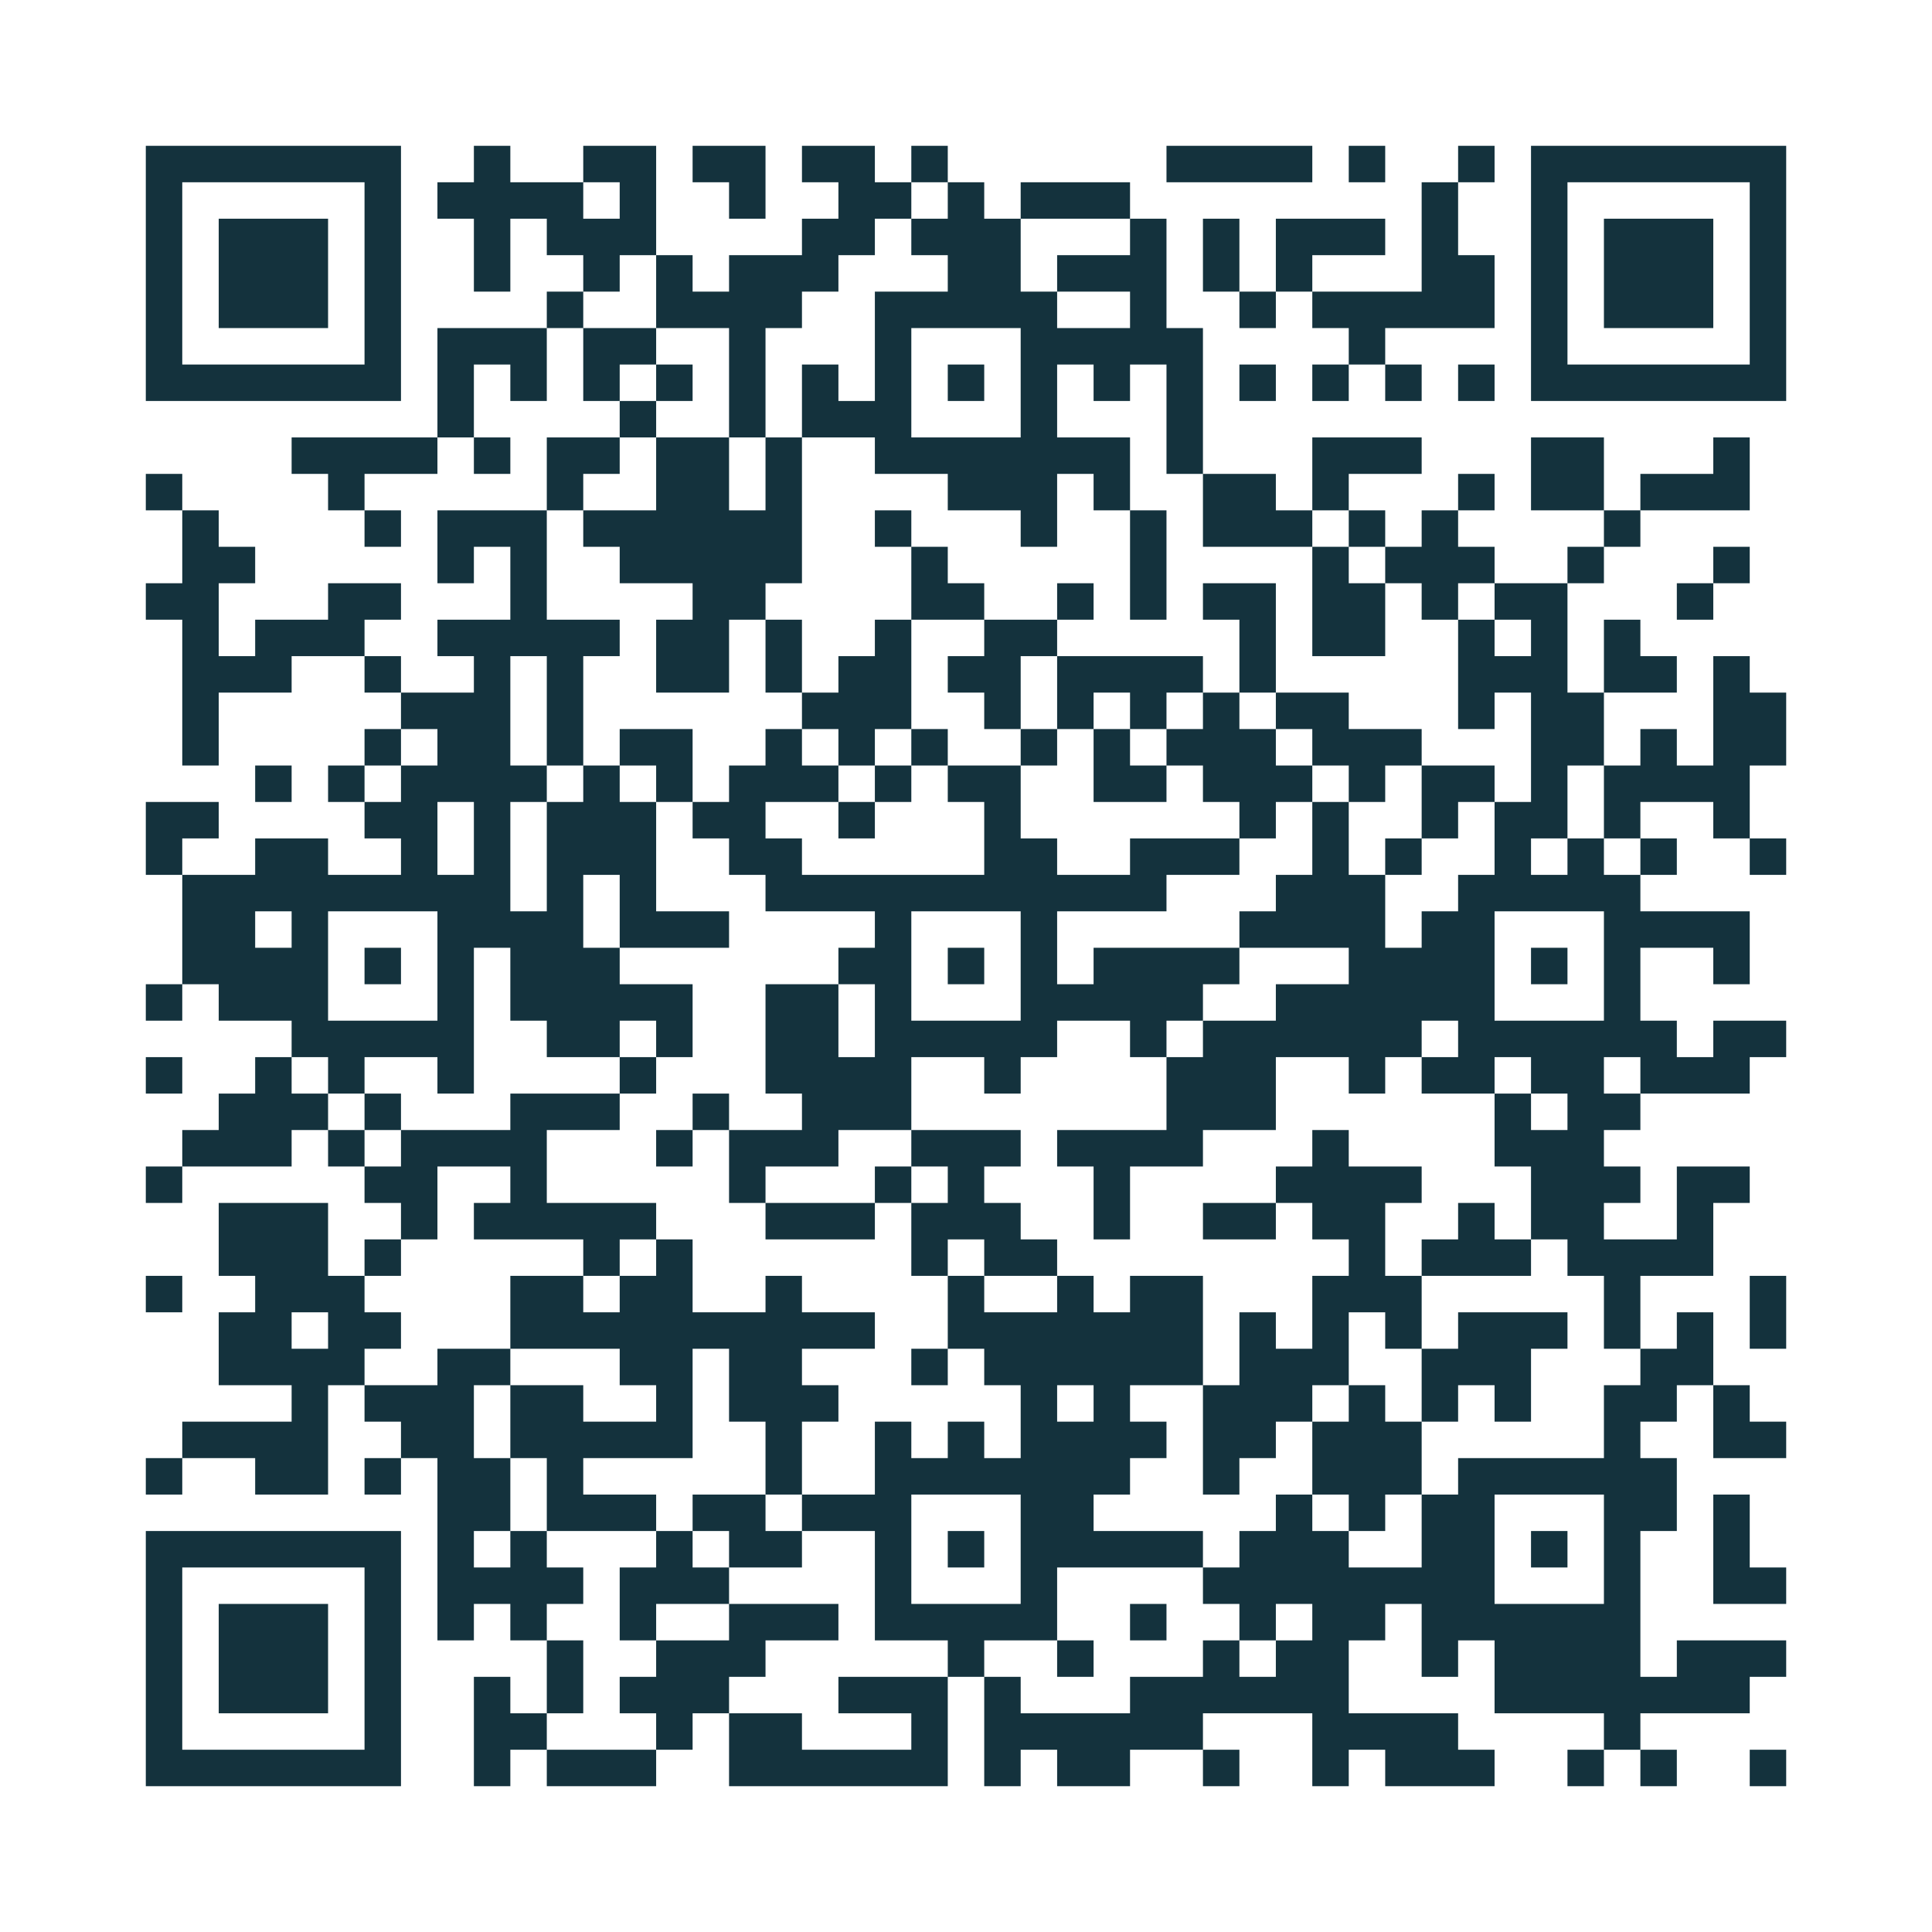
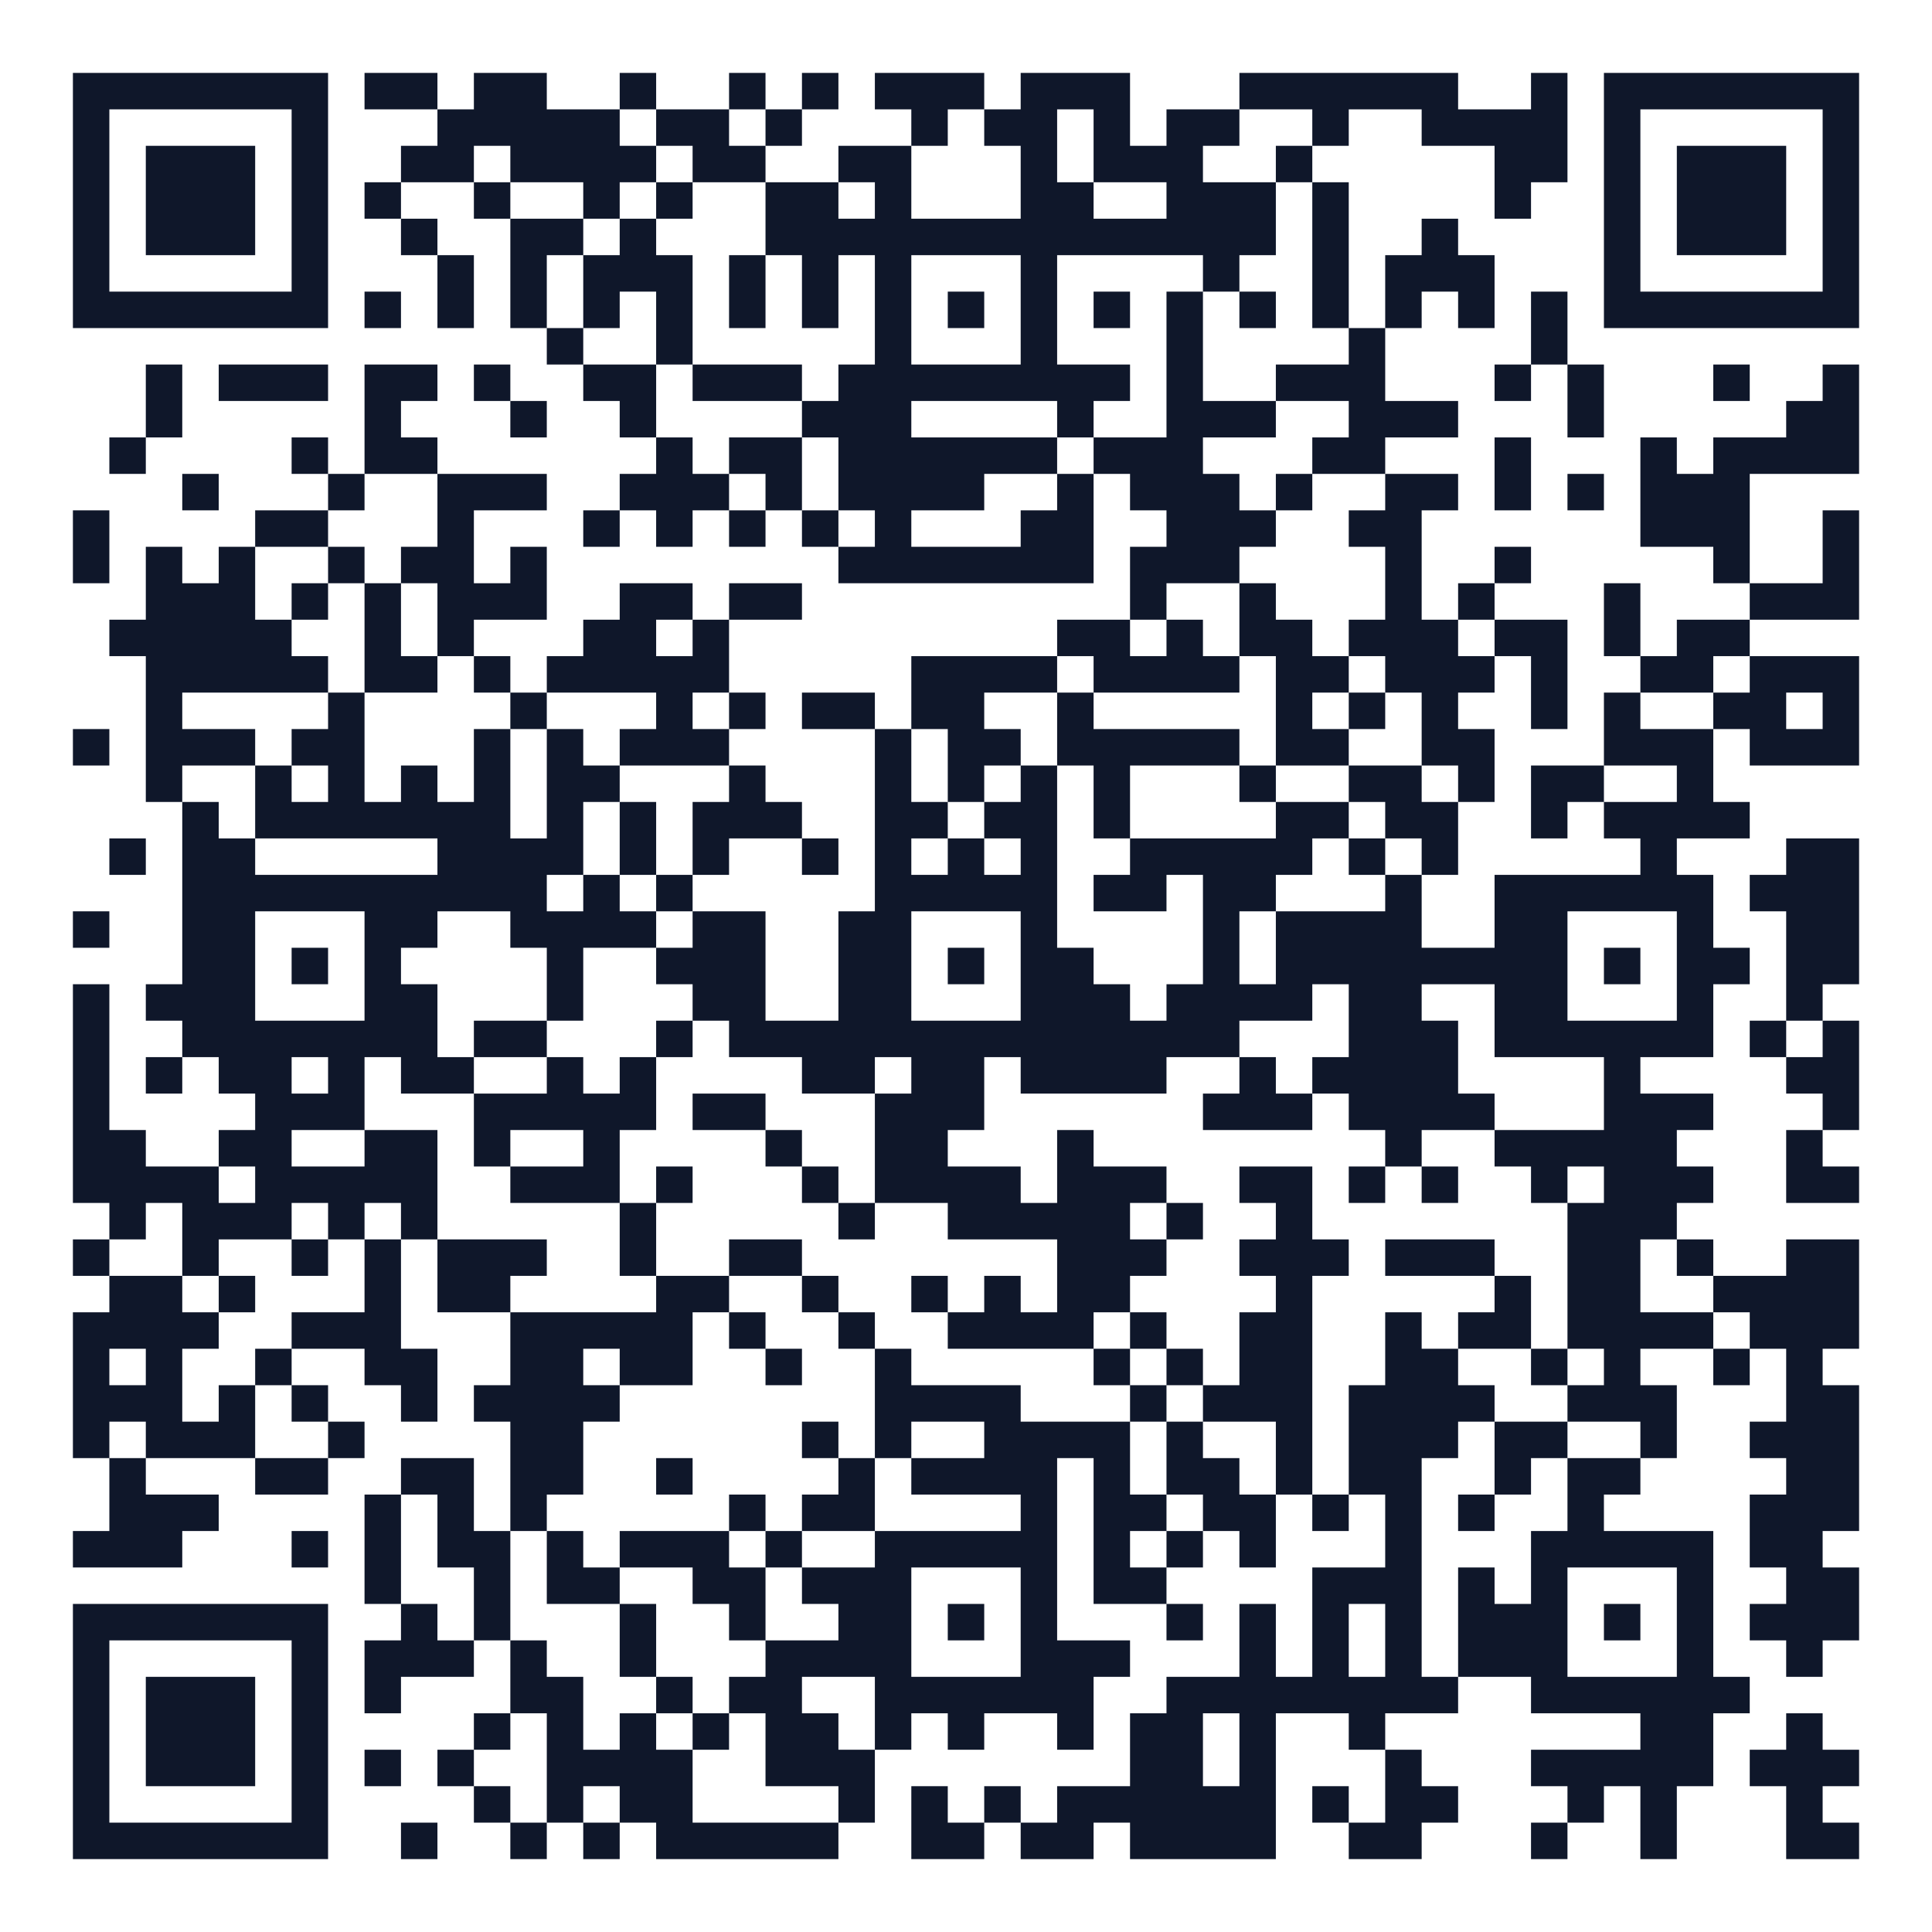
<svg xmlns="http://www.w3.org/2000/svg" width="1060" height="1060" class="segno">
  <g transform="scale(20)">
    <path fill="#fff" d="M0 0h53v53h-53z" />
-     <path class="qrline" stroke="#14323d" d="M4 4.5h7m2 0h1m2 0h2m1 0h2m1 0h2m1 0h1m6 0h4m1 0h1m2 0h1m1 0h7m-45 1h1m5 0h1m1 0h4m1 0h1m2 0h1m2 0h2m1 0h1m1 0h3m8 0h1m2 0h1m5 0h1m-45 1h1m1 0h3m1 0h1m2 0h1m1 0h3m4 0h2m1 0h3m3 0h1m1 0h1m1 0h3m1 0h1m2 0h1m1 0h3m1 0h1m-45 1h1m1 0h3m1 0h1m2 0h1m2 0h1m1 0h1m1 0h3m3 0h2m1 0h3m1 0h1m1 0h1m3 0h2m1 0h1m1 0h3m1 0h1m-45 1h1m1 0h3m1 0h1m4 0h1m2 0h4m2 0h5m2 0h1m2 0h1m1 0h5m1 0h1m1 0h3m1 0h1m-45 1h1m5 0h1m1 0h3m1 0h2m2 0h1m3 0h1m3 0h5m4 0h1m4 0h1m5 0h1m-45 1h7m1 0h1m1 0h1m1 0h1m1 0h1m1 0h1m1 0h1m1 0h1m1 0h1m1 0h1m1 0h1m1 0h1m1 0h1m1 0h1m1 0h1m1 0h1m1 0h7m-37 1h1m4 0h1m2 0h1m1 0h3m3 0h1m3 0h1m-25 1h4m1 0h1m1 0h2m1 0h2m1 0h1m2 0h7m1 0h1m3 0h3m3 0h2m3 0h1m-44 1h1m4 0h1m5 0h1m2 0h2m1 0h1m4 0h3m1 0h1m2 0h2m1 0h1m3 0h1m1 0h2m1 0h3m-43 1h1m4 0h1m1 0h3m1 0h6m2 0h1m3 0h1m2 0h1m1 0h3m1 0h1m1 0h1m4 0h1m-40 1h2m5 0h1m1 0h1m2 0h5m3 0h1m5 0h1m4 0h1m1 0h3m2 0h1m3 0h1m-44 1h2m3 0h2m3 0h1m4 0h2m4 0h2m2 0h1m1 0h1m1 0h2m1 0h2m1 0h1m1 0h2m3 0h1m-42 1h1m1 0h3m2 0h5m1 0h2m1 0h1m2 0h1m2 0h2m5 0h1m1 0h2m2 0h1m1 0h1m1 0h1m-40 1h3m2 0h1m2 0h1m1 0h1m2 0h2m1 0h1m1 0h2m1 0h2m1 0h4m1 0h1m5 0h3m1 0h2m1 0h1m-43 1h1m5 0h3m1 0h1m6 0h3m2 0h1m1 0h1m1 0h1m1 0h1m1 0h2m3 0h1m1 0h2m3 0h2m-44 1h1m4 0h1m1 0h2m1 0h1m1 0h2m2 0h1m1 0h1m1 0h1m2 0h1m1 0h1m1 0h3m1 0h3m3 0h2m1 0h1m1 0h2m-42 1h1m1 0h1m1 0h4m1 0h1m1 0h1m1 0h3m1 0h1m1 0h2m2 0h2m1 0h3m1 0h1m1 0h2m1 0h1m1 0h4m-44 1h2m4 0h2m1 0h1m1 0h3m1 0h2m2 0h1m3 0h1m6 0h1m1 0h1m2 0h1m1 0h2m1 0h1m2 0h1m-44 1h1m2 0h2m2 0h1m1 0h1m1 0h3m2 0h2m5 0h2m2 0h3m2 0h1m1 0h1m2 0h1m1 0h1m1 0h1m2 0h1m-44 1h9m1 0h1m1 0h1m3 0h11m3 0h3m2 0h5m-40 1h2m1 0h1m3 0h4m1 0h3m4 0h1m3 0h1m5 0h4m1 0h2m3 0h4m-43 1h4m1 0h1m1 0h1m1 0h3m6 0h2m1 0h1m1 0h1m1 0h4m3 0h4m1 0h1m1 0h1m2 0h1m-44 1h1m1 0h3m3 0h1m1 0h5m2 0h2m1 0h1m3 0h5m2 0h6m3 0h1m-37 1h5m2 0h2m1 0h1m2 0h2m1 0h5m2 0h1m1 0h6m1 0h6m1 0h2m-45 1h1m2 0h1m1 0h1m2 0h1m4 0h1m3 0h4m2 0h1m4 0h3m2 0h1m1 0h2m1 0h2m1 0h3m-42 1h3m1 0h1m3 0h3m2 0h1m2 0h3m7 0h3m6 0h1m1 0h2m-40 1h3m1 0h1m1 0h4m3 0h1m1 0h3m2 0h3m1 0h4m3 0h1m4 0h3m-40 1h1m5 0h2m2 0h1m5 0h1m3 0h1m1 0h1m3 0h1m4 0h4m3 0h3m1 0h2m-42 1h3m2 0h1m1 0h5m3 0h3m1 0h3m2 0h1m2 0h2m1 0h2m2 0h1m1 0h2m2 0h1m-41 1h3m1 0h1m5 0h1m1 0h1m6 0h1m1 0h2m8 0h1m1 0h3m1 0h4m-43 1h1m2 0h3m4 0h2m1 0h2m2 0h1m4 0h1m2 0h1m1 0h2m3 0h3m5 0h1m3 0h1m-43 1h2m1 0h2m3 0h10m2 0h7m1 0h1m1 0h1m1 0h1m1 0h3m1 0h1m1 0h1m1 0h1m-43 1h4m2 0h2m3 0h2m1 0h2m3 0h1m1 0h6m1 0h3m2 0h3m3 0h2m-39 1h1m1 0h3m1 0h2m2 0h1m1 0h3m5 0h1m1 0h1m2 0h3m1 0h1m1 0h1m1 0h1m2 0h2m1 0h1m-43 1h4m2 0h2m1 0h5m2 0h1m2 0h1m1 0h1m1 0h4m1 0h2m1 0h3m5 0h1m2 0h2m-45 1h1m2 0h2m1 0h1m1 0h2m1 0h1m5 0h1m2 0h7m2 0h1m2 0h3m1 0h6m-34 1h2m1 0h3m1 0h2m1 0h3m3 0h2m5 0h1m1 0h1m1 0h2m3 0h2m1 0h1m-44 1h7m1 0h1m1 0h1m3 0h1m1 0h2m2 0h1m1 0h1m1 0h5m1 0h3m2 0h2m1 0h1m1 0h1m2 0h1m-44 1h1m5 0h1m1 0h4m1 0h3m4 0h1m3 0h1m4 0h8m3 0h1m2 0h2m-45 1h1m1 0h3m1 0h1m1 0h1m1 0h1m2 0h1m2 0h3m1 0h5m2 0h1m2 0h1m1 0h2m1 0h6m-41 1h1m1 0h3m1 0h1m4 0h1m2 0h3m5 0h1m2 0h1m3 0h1m1 0h2m2 0h1m1 0h4m1 0h3m-45 1h1m1 0h3m1 0h1m2 0h1m1 0h1m1 0h3m3 0h3m1 0h1m3 0h6m4 0h7m-44 1h1m5 0h1m2 0h2m3 0h1m1 0h2m3 0h1m1 0h6m3 0h4m4 0h1m-41 1h7m2 0h1m1 0h3m2 0h6m1 0h1m1 0h2m2 0h1m2 0h1m1 0h3m2 0h1m1 0h1m2 0h1" />
+     <path class="qrline" stroke="#0f172a" d="M2 2.5h7m1 0h2m1 0h2m2 0h1m2 0h1m1 0h1m1 0h3m1 0h3m3 0h6m2 0h1m1 0h7m-49 1h1m5 0h1m3 0h5m1 0h2m1 0h1m3 0h1m1 0h2m1 0h1m1 0h2m2 0h1m2 0h4m1 0h1m5 0h1m-49 1h1m1 0h3m1 0h1m2 0h2m1 0h4m1 0h2m2 0h2m3 0h1m1 0h3m2 0h1m5 0h2m1 0h1m1 0h3m1 0h1m-49 1h1m1 0h3m1 0h1m1 0h1m2 0h1m2 0h1m1 0h1m2 0h2m1 0h1m3 0h2m2 0h3m1 0h1m4 0h1m2 0h1m1 0h3m1 0h1m-49 1h1m1 0h3m1 0h1m2 0h1m2 0h2m1 0h1m3 0h14m1 0h1m2 0h1m4 0h1m1 0h3m1 0h1m-49 1h1m5 0h1m3 0h1m1 0h1m1 0h3m1 0h1m1 0h1m1 0h1m3 0h1m4 0h1m2 0h1m1 0h3m3 0h1m5 0h1m-49 1h7m1 0h1m1 0h1m1 0h1m1 0h1m1 0h1m1 0h1m1 0h1m1 0h1m1 0h1m1 0h1m1 0h1m1 0h1m1 0h1m1 0h1m1 0h1m1 0h1m1 0h1m1 0h7m-36 1h1m2 0h1m5 0h1m3 0h1m3 0h1m4 0h1m4 0h1m-39 1h1m1 0h3m1 0h2m1 0h1m2 0h2m1 0h3m1 0h8m1 0h1m2 0h3m3 0h1m1 0h1m3 0h1m2 0h1m-47 1h1m5 0h1m3 0h1m2 0h1m4 0h3m4 0h1m2 0h3m2 0h3m3 0h1m5 0h2m-48 1h1m4 0h1m1 0h2m6 0h1m1 0h2m1 0h6m1 0h3m3 0h2m3 0h1m3 0h1m1 0h4m-46 1h1m3 0h1m2 0h3m2 0h3m1 0h1m1 0h4m2 0h1m1 0h3m1 0h1m2 0h2m1 0h1m1 0h1m1 0h3m-46 1h1m4 0h2m3 0h1m3 0h1m1 0h1m1 0h1m1 0h1m1 0h1m3 0h2m2 0h3m2 0h2m6 0h3m2 0h1m-49 1h1m1 0h1m1 0h1m2 0h1m1 0h2m1 0h1m8 0h7m1 0h3m4 0h1m2 0h1m5 0h1m2 0h1m-47 1h3m1 0h1m1 0h1m1 0h3m2 0h2m1 0h2m9 0h1m2 0h1m3 0h1m1 0h1m3 0h1m3 0h3m-48 1h5m2 0h1m1 0h1m3 0h2m1 0h1m9 0h2m1 0h1m1 0h2m1 0h3m1 0h2m1 0h1m1 0h2m-44 1h5m1 0h2m1 0h1m1 0h5m5 0h4m1 0h4m1 0h2m1 0h3m1 0h1m2 0h2m1 0h3m-47 1h1m4 0h1m4 0h1m3 0h1m1 0h1m1 0h2m1 0h2m2 0h1m5 0h1m1 0h1m1 0h1m2 0h1m1 0h1m2 0h2m1 0h1m-49 1h1m1 0h3m1 0h2m3 0h1m1 0h1m1 0h3m4 0h1m1 0h2m1 0h5m1 0h2m2 0h2m3 0h3m1 0h3m-47 1h1m2 0h1m1 0h1m1 0h1m1 0h1m1 0h2m3 0h1m3 0h1m1 0h1m1 0h1m1 0h1m3 0h1m2 0h2m1 0h1m1 0h2m2 0h1m-42 1h1m1 0h7m1 0h1m1 0h1m1 0h3m2 0h2m1 0h2m1 0h1m4 0h2m1 0h2m2 0h1m1 0h4m-45 1h1m1 0h2m5 0h4m1 0h1m1 0h1m2 0h1m1 0h1m1 0h1m1 0h1m2 0h5m1 0h1m1 0h1m5 0h1m3 0h2m-46 1h10m1 0h1m1 0h1m5 0h5m1 0h2m1 0h2m3 0h1m2 0h6m1 0h3m-49 1h1m2 0h2m3 0h2m2 0h4m1 0h2m2 0h2m3 0h1m4 0h1m1 0h4m2 0h2m3 0h1m2 0h2m-46 1h2m1 0h1m1 0h1m4 0h1m2 0h3m2 0h2m1 0h1m1 0h2m3 0h1m1 0h8m1 0h1m1 0h2m1 0h2m-49 1h1m1 0h3m3 0h2m3 0h1m3 0h2m2 0h2m3 0h3m1 0h4m1 0h2m2 0h2m3 0h1m2 0h1m-48 1h1m2 0h7m1 0h2m3 0h1m1 0h14m3 0h3m1 0h6m1 0h1m1 0h1m-49 1h1m1 0h1m1 0h2m1 0h1m1 0h2m2 0h1m1 0h1m4 0h2m1 0h2m1 0h4m2 0h1m1 0h4m4 0h1m4 0h2m-49 1h1m4 0h3m3 0h5m1 0h2m3 0h3m6 0h3m1 0h4m3 0h3m3 0h1m-49 1h2m2 0h2m2 0h2m1 0h1m2 0h1m4 0h1m2 0h2m3 0h1m8 0h1m2 0h5m3 0h1m-48 1h4m1 0h5m2 0h3m1 0h1m3 0h1m1 0h4m1 0h3m2 0h2m1 0h1m1 0h1m2 0h1m1 0h3m2 0h2m-48 1h1m1 0h3m1 0h1m1 0h1m5 0h1m5 0h1m2 0h5m1 0h1m2 0h1m7 0h3m-44 1h1m2 0h1m2 0h1m1 0h1m1 0h3m2 0h1m2 0h2m7 0h3m2 0h3m1 0h3m2 0h2m1 0h1m2 0h2m-48 1h2m1 0h1m3 0h1m1 0h2m4 0h2m2 0h1m2 0h1m1 0h1m1 0h2m4 0h1m5 0h1m1 0h2m2 0h4m-49 1h4m2 0h3m3 0h5m1 0h1m2 0h1m2 0h4m1 0h1m2 0h2m2 0h1m1 0h2m1 0h4m1 0h3m-49 1h1m1 0h1m2 0h1m2 0h2m2 0h2m1 0h2m2 0h1m2 0h1m5 0h1m1 0h1m1 0h2m2 0h2m2 0h1m1 0h1m2 0h1m1 0h1m-48 1h3m1 0h1m1 0h1m2 0h1m1 0h4m7 0h4m3 0h1m1 0h3m1 0h4m2 0h3m3 0h2m-49 1h1m1 0h3m2 0h1m4 0h2m6 0h1m1 0h1m2 0h4m1 0h1m2 0h1m1 0h3m1 0h2m2 0h1m2 0h3m-48 1h1m3 0h2m2 0h2m1 0h2m2 0h1m4 0h1m1 0h4m1 0h1m1 0h2m1 0h1m1 0h2m2 0h1m1 0h2m4 0h2m-48 1h3m4 0h1m1 0h1m1 0h1m5 0h1m1 0h2m4 0h1m1 0h2m1 0h2m1 0h1m1 0h1m1 0h1m2 0h1m4 0h3m-49 1h3m3 0h1m1 0h1m1 0h2m1 0h1m1 0h3m1 0h1m2 0h5m1 0h1m1 0h1m1 0h1m3 0h1m3 0h5m1 0h2m-40 1h1m2 0h1m1 0h2m2 0h2m1 0h3m3 0h1m1 0h2m4 0h3m1 0h1m1 0h1m3 0h1m2 0h2m-49 1h7m2 0h1m1 0h1m3 0h1m2 0h1m2 0h2m1 0h1m1 0h1m3 0h1m1 0h1m1 0h1m1 0h1m1 0h3m1 0h1m1 0h1m1 0h3m-49 1h1m5 0h1m1 0h3m1 0h1m2 0h1m3 0h4m3 0h3m3 0h1m1 0h1m1 0h1m1 0h3m3 0h1m2 0h1m-48 1h1m1 0h3m1 0h1m1 0h1m3 0h2m2 0h1m1 0h2m2 0h6m2 0h8m2 0h6m-46 1h1m1 0h3m1 0h1m4 0h1m1 0h1m1 0h1m1 0h1m1 0h2m1 0h1m1 0h1m2 0h1m1 0h2m1 0h1m2 0h1m7 0h2m2 0h1m-48 1h1m1 0h3m1 0h1m1 0h1m1 0h1m2 0h4m2 0h3m7 0h2m1 0h1m3 0h1m3 0h5m1 0h3m-49 1h1m5 0h1m4 0h1m1 0h1m1 0h2m4 0h1m1 0h1m1 0h1m1 0h6m1 0h1m1 0h2m3 0h1m1 0h1m3 0h1m-48 1h7m2 0h1m2 0h1m1 0h1m1 0h5m2 0h2m1 0h2m1 0h4m2 0h2m3 0h1m2 0h1m3 0h2" />
  </g>
</svg>
